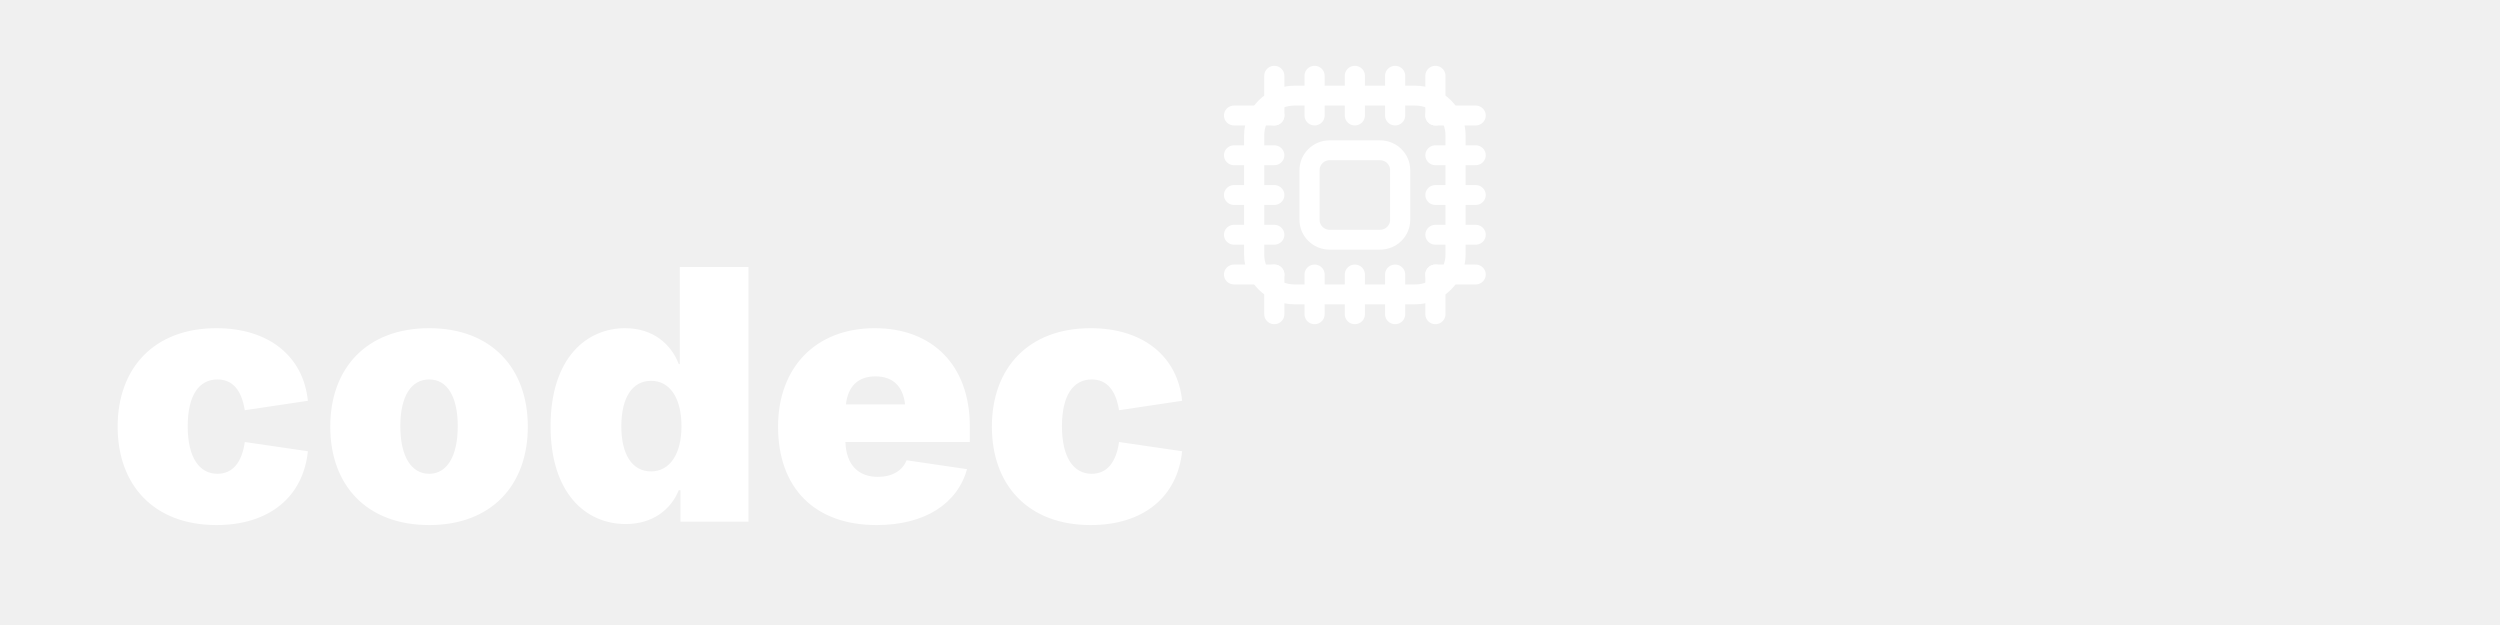
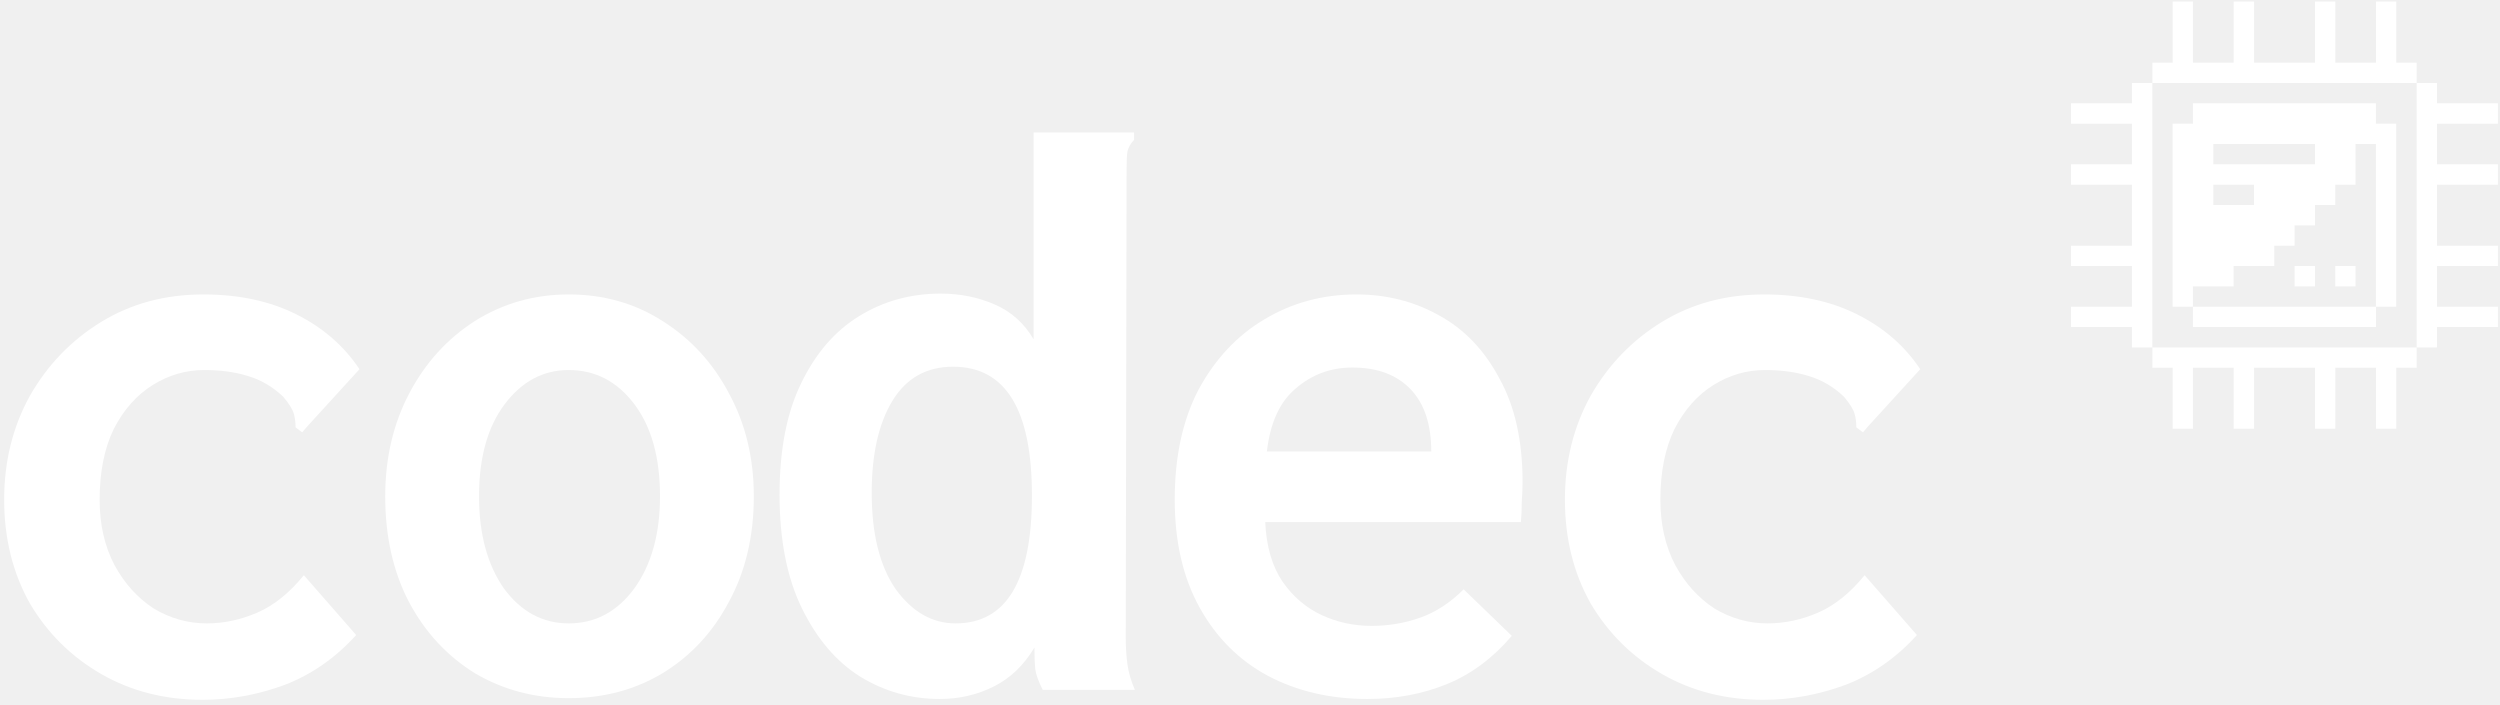
- <svg xmlns="http://www.w3.org/2000/svg" viewBox="0 0 800 200" version="1.1" id="svg22">
-   <defs id="defs22" />
-   <g transform="matrix(0.5155329,0,0,0.5087856,227.3396,11.52094)" id="g21">
-     <svg viewBox="0 0 128 128" fill="none" version="1.1" id="svg21" width="100%" height="100%">
-       <rect x="24" y="24" width="80" height="80" rx="16" ry="16" fill="none" stroke="#fff" stroke-width="8" id="rect1" />
-       <rect x="46" y="46" width="36" height="36" rx="8" ry="8" fill="none" stroke="#fff" stroke-width="8" id="rect2" />
-       <line x1="32" y1="16" x2="32" y2="32" stroke="#fff" stroke-width="8" stroke-linecap="round" id="line2" />
-       <line x1="32" y1="96" x2="32" y2="112" stroke="#fff" stroke-width="8" stroke-linecap="round" id="line3" />
-       <line x1="48" y1="16" x2="48" y2="32" stroke="#fff" stroke-width="8" stroke-linecap="round" id="line4" />
-       <line x1="48" y1="96" x2="48" y2="112" stroke="#fff" stroke-width="8" stroke-linecap="round" id="line5" />
-       <line x1="64" y1="16" x2="64" y2="32" stroke="#fff" stroke-width="8" stroke-linecap="round" id="line6" />
-       <line x1="64" y1="96" x2="64" y2="112" stroke="#fff" stroke-width="8" stroke-linecap="round" id="line7" />
-       <line x1="80" y1="16" x2="80" y2="32" stroke="#fff" stroke-width="8" stroke-linecap="round" id="line8" />
-       <line x1="80" y1="96" x2="80" y2="112" stroke="#fff" stroke-width="8" stroke-linecap="round" id="line9" />
-       <line x1="96" y1="16" x2="96" y2="32" stroke="#fff" stroke-width="8" stroke-linecap="round" id="line10" />
-       <line x1="96" y1="96" x2="96" y2="112" stroke="#fff" stroke-width="8" stroke-linecap="round" id="line11" />
-       <line x1="16" y1="32" x2="32" y2="32" stroke="#fff" stroke-width="8" stroke-linecap="round" id="line12" />
-       <line x1="96" y1="32" x2="112" y2="32" stroke="#fff" stroke-width="8" stroke-linecap="round" id="line13" />
-       <line x1="16" y1="48" x2="32" y2="48" stroke="#fff" stroke-width="8" stroke-linecap="round" id="line14" />
-       <line x1="96" y1="48" x2="112" y2="48" stroke="#fff" stroke-width="8" stroke-linecap="round" id="line15" />
-       <line x1="16" y1="64" x2="32" y2="64" stroke="#fff" stroke-width="8" stroke-linecap="round" id="line16" />
-       <line x1="96" y1="64" x2="112" y2="64" stroke="#fff" stroke-width="8" stroke-linecap="round" id="line17" />
-       <line x1="16" y1="80" x2="32" y2="80" stroke="#fff" stroke-width="8" stroke-linecap="round" id="line18" />
-       <line x1="96" y1="80" x2="112" y2="80" stroke="#fff" stroke-width="8" stroke-linecap="round" id="line19" />
-       <line x1="16" y1="96" x2="32" y2="96" stroke="#fff" stroke-width="8" stroke-linecap="round" id="line20" />
-       <line x1="96" y1="96" x2="112" y2="96" stroke="#fff" stroke-width="8" stroke-linecap="round" id="line21" />
-     </svg>
-   </g>
-   <style id="style21">
-     .word { font: 900 112px/1.1 "Inter", system-ui, -apple-system, "Segoe UI", Roboto, "Helvetica Neue", Arial, sans-serif; fill: #fff; letter-spacing: 0.5px; }
-   </style>
-   <text x="34.254" y="166.924" class="word" id="text21" style="font-style:normal;font-variant:normal;font-weight:900;font-stretch:normal;font-size:112px;line-height:1.1;font-family:Inter, system-ui, '-apple-system', 'Segoe UI', Roboto, 'Helvetica Neue', Arial, sans-serif">codec</text>
+ <svg xmlns="http://www.w3.org/2000/svg" width="401" height="113" viewBox="0 0 401 113" fill="none">
+   <path d="M32.494 112.25C26.457 112.25 21.042 110.873 16.248 108.119C11.454 105.366 7.637 101.591 4.796 96.794C2.044 91.908 0.668 86.356 0.668 80.138C0.668 74.009 2.044 68.458 4.796 63.483C7.637 58.509 11.454 54.556 16.248 51.625C21.042 48.693 26.501 47.228 32.627 47.228C38.309 47.228 43.28 48.294 47.541 50.425C51.802 52.557 55.176 55.489 57.661 59.219L49.272 68.413L48.473 69.346L47.408 68.546C47.408 67.747 47.319 67.036 47.142 66.415C46.964 65.704 46.387 64.771 45.41 63.616C43.724 62.017 41.815 60.907 39.684 60.285C37.643 59.664 35.334 59.353 32.76 59.353C29.831 59.353 27.078 60.152 24.504 61.751C21.93 63.35 19.843 65.704 18.245 68.813C16.736 71.922 15.982 75.697 15.982 80.138C15.982 84.136 16.781 87.644 18.378 90.665C19.977 93.596 22.063 95.906 24.637 97.593C27.3 99.192 30.141 99.992 33.16 99.992C35.911 99.992 38.619 99.414 41.282 98.26C43.946 97.105 46.431 95.106 48.739 92.264L57.129 101.857C53.844 105.499 50.027 108.164 45.677 109.852C41.327 111.451 36.932 112.25 32.494 112.25Z" fill="white" />
+   <path d="M91.218 111.984C85.714 111.984 80.698 110.651 76.171 107.986C71.732 105.233 68.225 101.457 65.651 96.661C63.077 91.775 61.789 86.09 61.789 79.606C61.789 73.476 63.077 67.969 65.651 63.083C68.225 58.198 71.732 54.334 76.171 51.491C80.698 48.649 85.714 47.228 91.218 47.228C96.811 47.228 101.827 48.649 106.266 51.491C110.793 54.334 114.344 58.198 116.919 63.083C119.582 67.969 120.913 73.476 120.913 79.606C120.913 86.001 119.582 91.642 116.919 96.527C114.344 101.413 110.793 105.233 106.266 107.986C101.827 110.651 96.811 111.984 91.218 111.984ZM91.218 99.992C95.479 99.992 98.986 98.126 101.738 94.395C104.49 90.576 105.866 85.646 105.866 79.606C105.866 73.388 104.49 68.458 101.738 64.816C98.986 61.174 95.479 59.353 91.218 59.353C87.135 59.353 83.717 61.174 80.965 64.816C78.213 68.458 76.837 73.388 76.837 79.606C76.837 85.646 78.168 90.576 80.832 94.395C83.584 98.126 87.046 99.992 91.218 99.992Z" fill="white" />
+   <path d="M150.742 112.117C146.125 112.117 141.864 110.918 137.958 108.519C134.141 106.121 131.034 102.479 128.637 97.593C126.24 92.708 125.041 86.623 125.041 79.339C125.041 72.144 126.195 66.192 128.504 61.484C130.812 56.688 133.919 53.09 137.825 50.692C141.731 48.294 146.081 47.094 150.875 47.094C153.982 47.094 156.867 47.672 159.53 48.827C162.194 49.981 164.28 51.847 165.789 54.423V21.245H181.902V22.444C181.369 22.977 181.014 23.599 180.836 24.31C180.748 24.932 180.703 25.953 180.703 27.374L180.57 102.39C180.57 103.811 180.659 105.188 180.836 106.521C181.014 107.853 181.413 109.23 182.035 110.651H167.254C166.544 109.23 166.144 108.119 166.055 107.32C165.967 106.432 165.922 105.277 165.922 103.856C164.235 106.698 162.06 108.786 159.397 110.118C156.734 111.451 153.849 112.117 150.742 112.117ZM153.272 99.992C161.439 99.992 165.523 93.152 165.523 79.472C165.523 65.704 161.306 58.82 152.872 58.82C148.611 58.82 145.371 60.641 143.151 64.283C140.932 67.925 139.822 72.855 139.822 79.073C139.822 85.646 141.11 90.798 143.684 94.529C146.347 98.171 149.543 99.992 153.272 99.992Z" fill="white" />
+   <path d="M219.32 112.117C213.372 112.117 208.046 110.873 203.341 108.386C198.724 105.899 195.085 102.257 192.421 97.46C189.758 92.663 188.427 86.889 188.427 80.138C188.427 73.21 189.714 67.303 192.288 62.417C194.951 57.532 198.458 53.801 202.808 51.225C207.247 48.56 212.174 47.228 217.589 47.228C222.383 47.228 226.777 48.338 230.772 50.559C234.856 52.779 238.096 56.155 240.493 60.685C242.979 65.126 244.221 70.678 244.221 77.34C244.221 78.229 244.177 79.295 244.088 80.538C244.088 81.782 244.044 82.848 243.955 83.736H202.941C203.119 87.644 204.051 90.842 205.738 93.329C207.424 95.728 209.511 97.504 211.996 98.659C214.482 99.814 217.145 100.391 219.986 100.391C222.738 100.391 225.357 99.947 227.843 99.059C230.328 98.171 232.636 96.661 234.767 94.529L242.49 101.99C239.472 105.543 236.01 108.119 232.104 109.718C228.198 111.317 223.936 112.117 219.32 112.117ZM203.208 72.41H229.574C229.574 68.058 228.464 64.727 226.245 62.417C224.025 60.108 220.918 58.953 216.923 58.953C213.461 58.953 210.443 60.063 207.868 62.284C205.294 64.416 203.74 67.791 203.208 72.41Z" fill="white" />
+   <path d="M282.839 112.25C276.802 112.25 271.387 110.873 266.593 108.119C261.799 105.366 257.982 101.591 255.141 96.794C252.389 91.908 251.013 86.356 251.013 80.138C251.013 74.009 252.389 68.458 255.141 63.483C257.982 58.509 261.799 54.556 266.593 51.625C271.387 48.693 276.846 47.228 282.972 47.228C288.653 47.228 293.625 48.294 297.886 50.425C302.147 52.557 305.52 55.489 308.006 59.219L299.617 68.413L298.818 69.346L297.753 68.546C297.753 67.747 297.664 67.036 297.486 66.415C297.309 65.704 296.732 64.771 295.755 63.616C294.069 62.017 292.16 60.907 290.029 60.285C287.987 59.664 285.679 59.353 283.105 59.353C280.175 59.353 277.423 60.152 274.849 61.751C272.274 63.35 270.188 65.704 268.59 68.813C267.081 71.922 266.326 75.697 266.326 80.138C266.326 84.136 267.125 87.644 268.723 90.665C270.321 93.596 272.407 95.906 274.982 97.593C277.645 99.192 280.486 99.992 283.504 99.992C286.256 99.992 288.964 99.414 291.627 98.26C294.29 97.105 296.776 95.106 299.084 92.264L307.474 101.857C304.189 105.499 300.372 108.164 296.022 109.852C291.672 111.451 287.277 112.25 282.839 112.25Z" fill="white" />
+   <path d="M390.889 13.312H387.636V55.73H390.889V52.453H400.668V49.199H390.889V42.668H400.668V39.414H390.889V29.628H400.668V26.352H390.889V19.843H400.668V16.567H390.889V13.312Z" fill="white" />
+   <path d="M345.245 55.729V58.984H348.497V68.769H351.75V58.984H358.277V68.769H361.551V58.984H371.33V68.769H374.583V58.984H381.11V68.769H384.362V58.984H387.636L387.636 55.73L345.245 55.729Z" fill="white" />
+   <path d="M381.102 16.565H351.743V19.841H348.49V49.197H351.743V45.942H358.269V42.666H364.796V39.412H368.049V36.157H371.323V32.881H374.575V29.626H377.828V23.096H381.102V49.197H384.355V19.841H381.102V16.565ZM361.543 32.881H355.017V29.626H361.543V32.881ZM371.323 26.35H355.017V23.096H371.323V26.35Z" fill="white" />
+   <path d="M381.106 49.198H351.746V52.453H381.106V49.198Z" fill="white" />
+   <path d="M377.828 42.667H374.576V45.943H377.828V42.667Z" fill="white" />
+   <path d="M371.325 42.667H368.051V45.943H371.325V42.667Z" fill="white" />
+   <path d="M387.636 13.312L387.636 10.057H384.362V0.25H381.11V10.057H374.583V0.25H371.33V10.057H361.551V0.25H358.277V10.057H351.75V0.25H348.497V10.057H345.245V13.311L387.636 13.312Z" fill="white" />
+   <path d="M345.238 13.312H341.964V16.567H332.185V19.843H341.964V26.352H332.185V29.628H341.964V39.414H332.185V42.668H341.964V49.199H332.185V52.453H341.964V55.73H345.238V13.312Z" fill="white" />
</svg>
